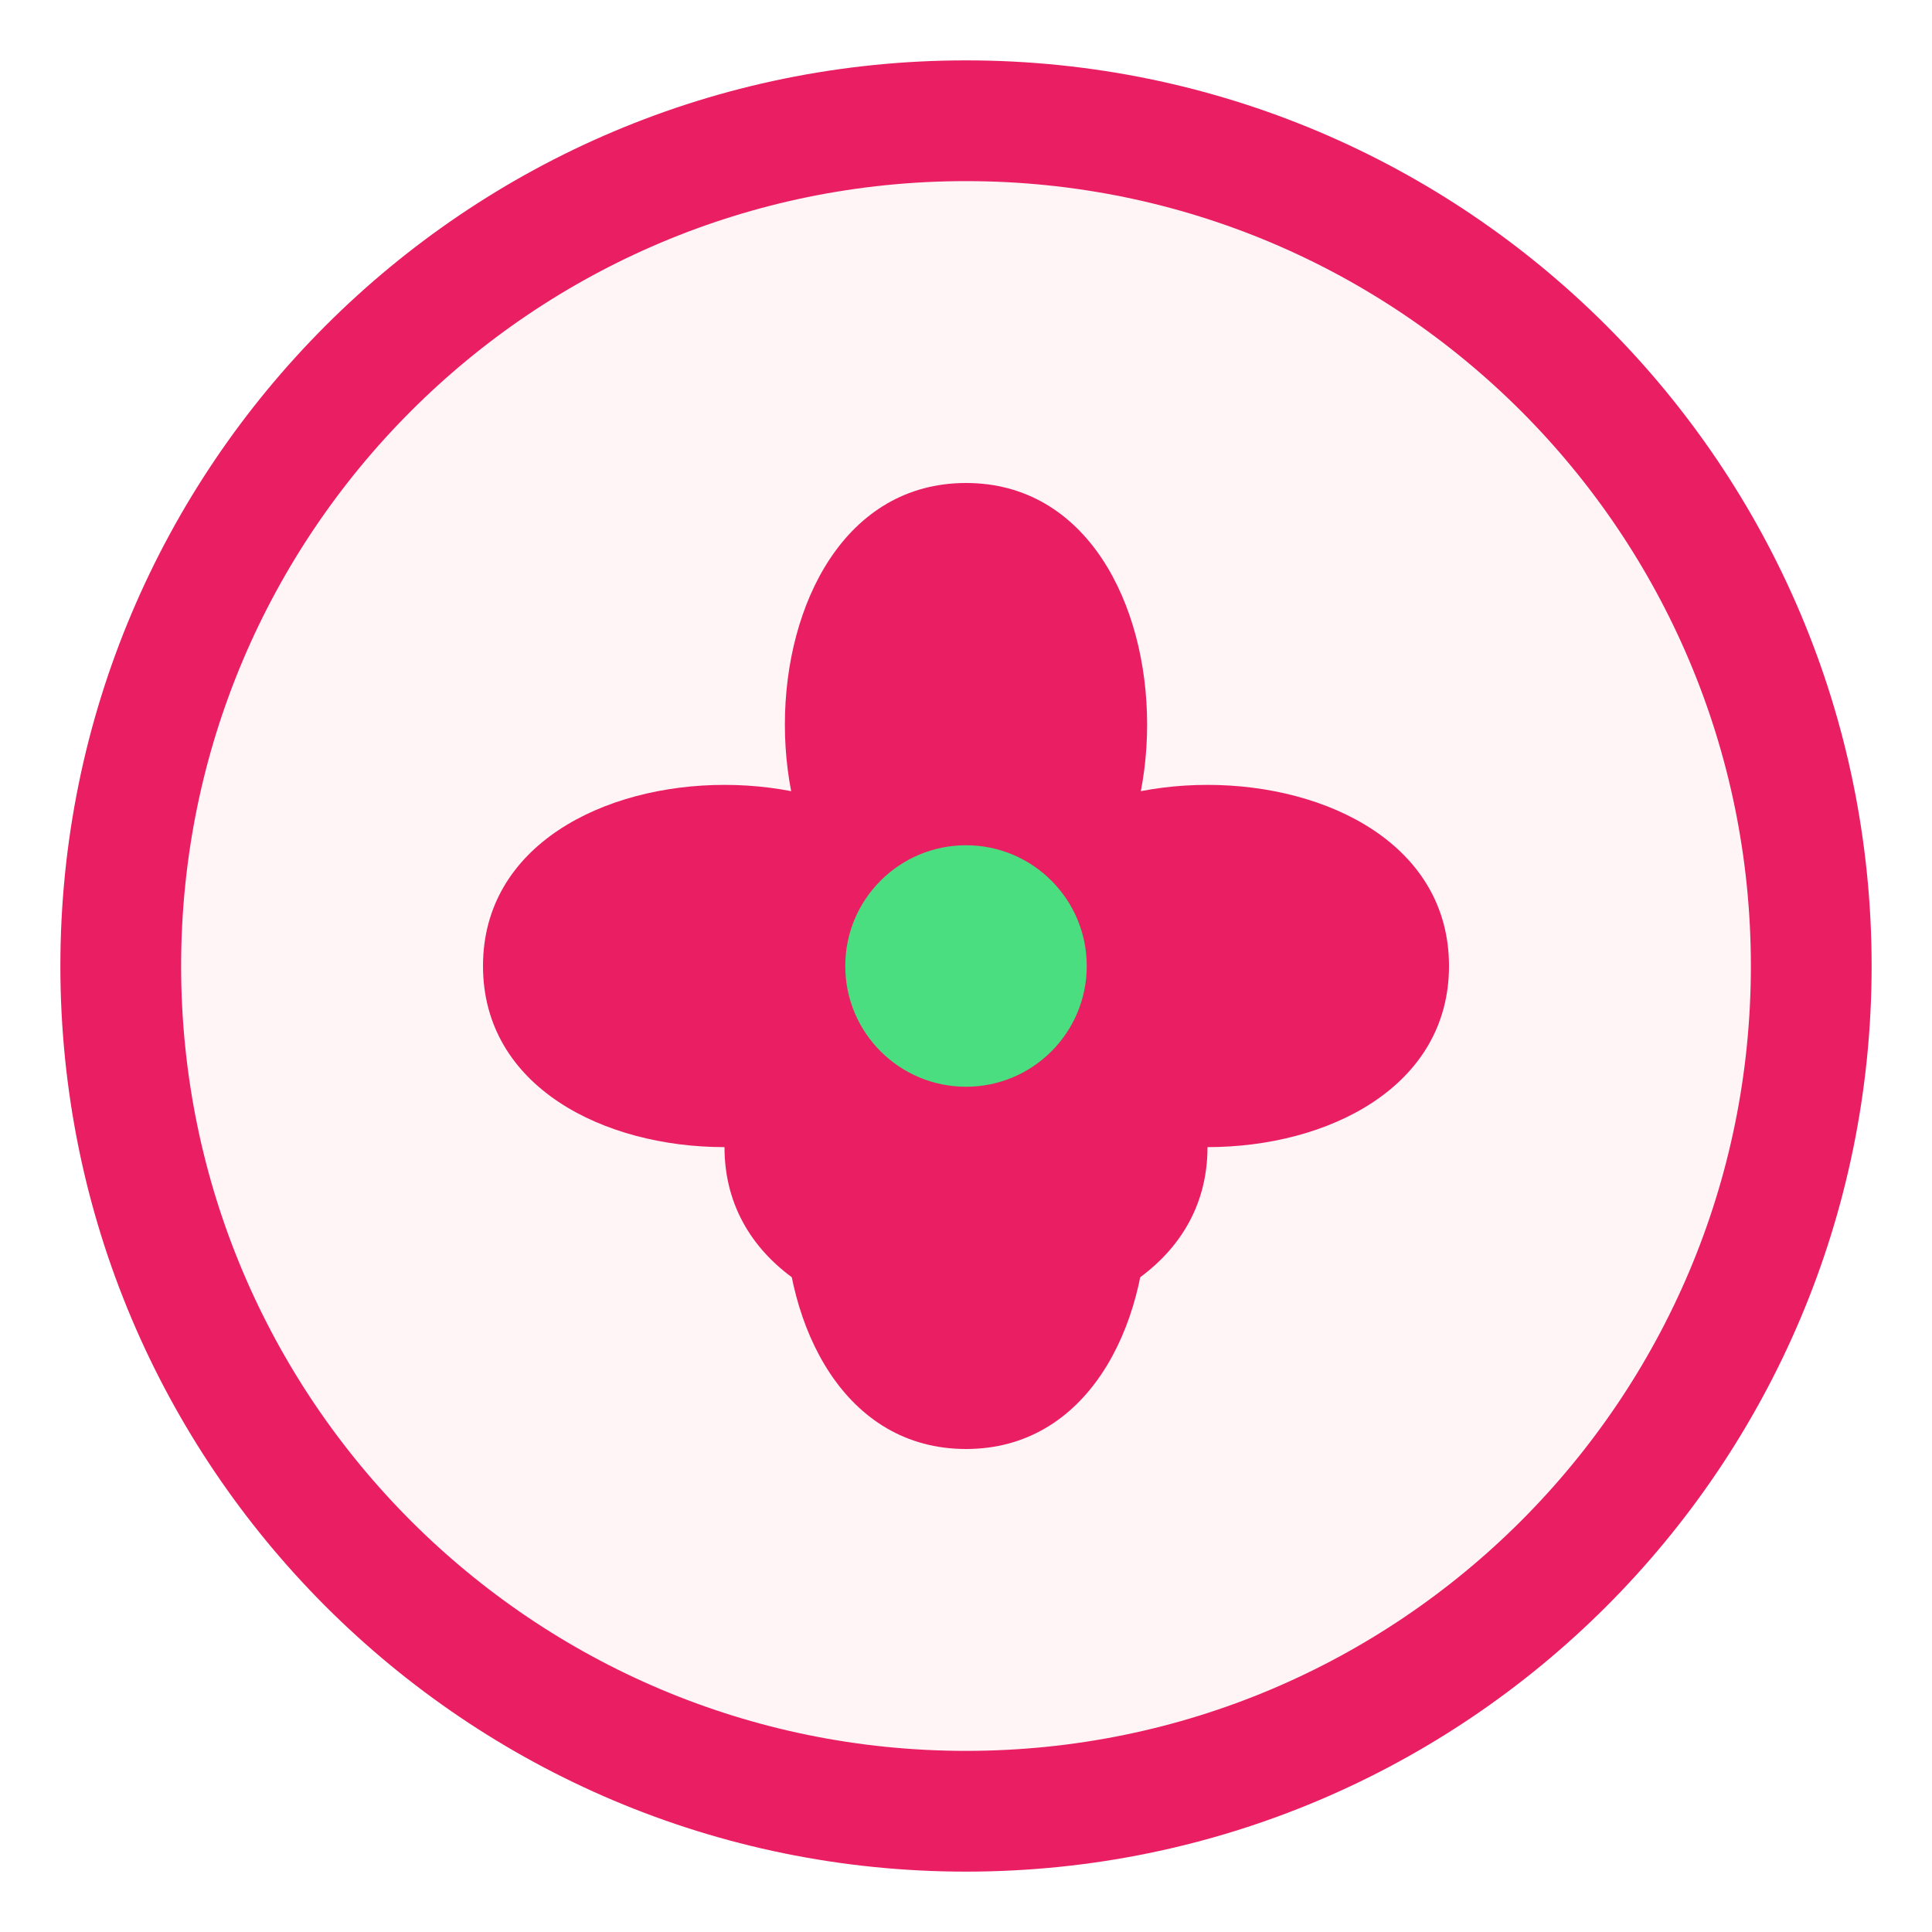
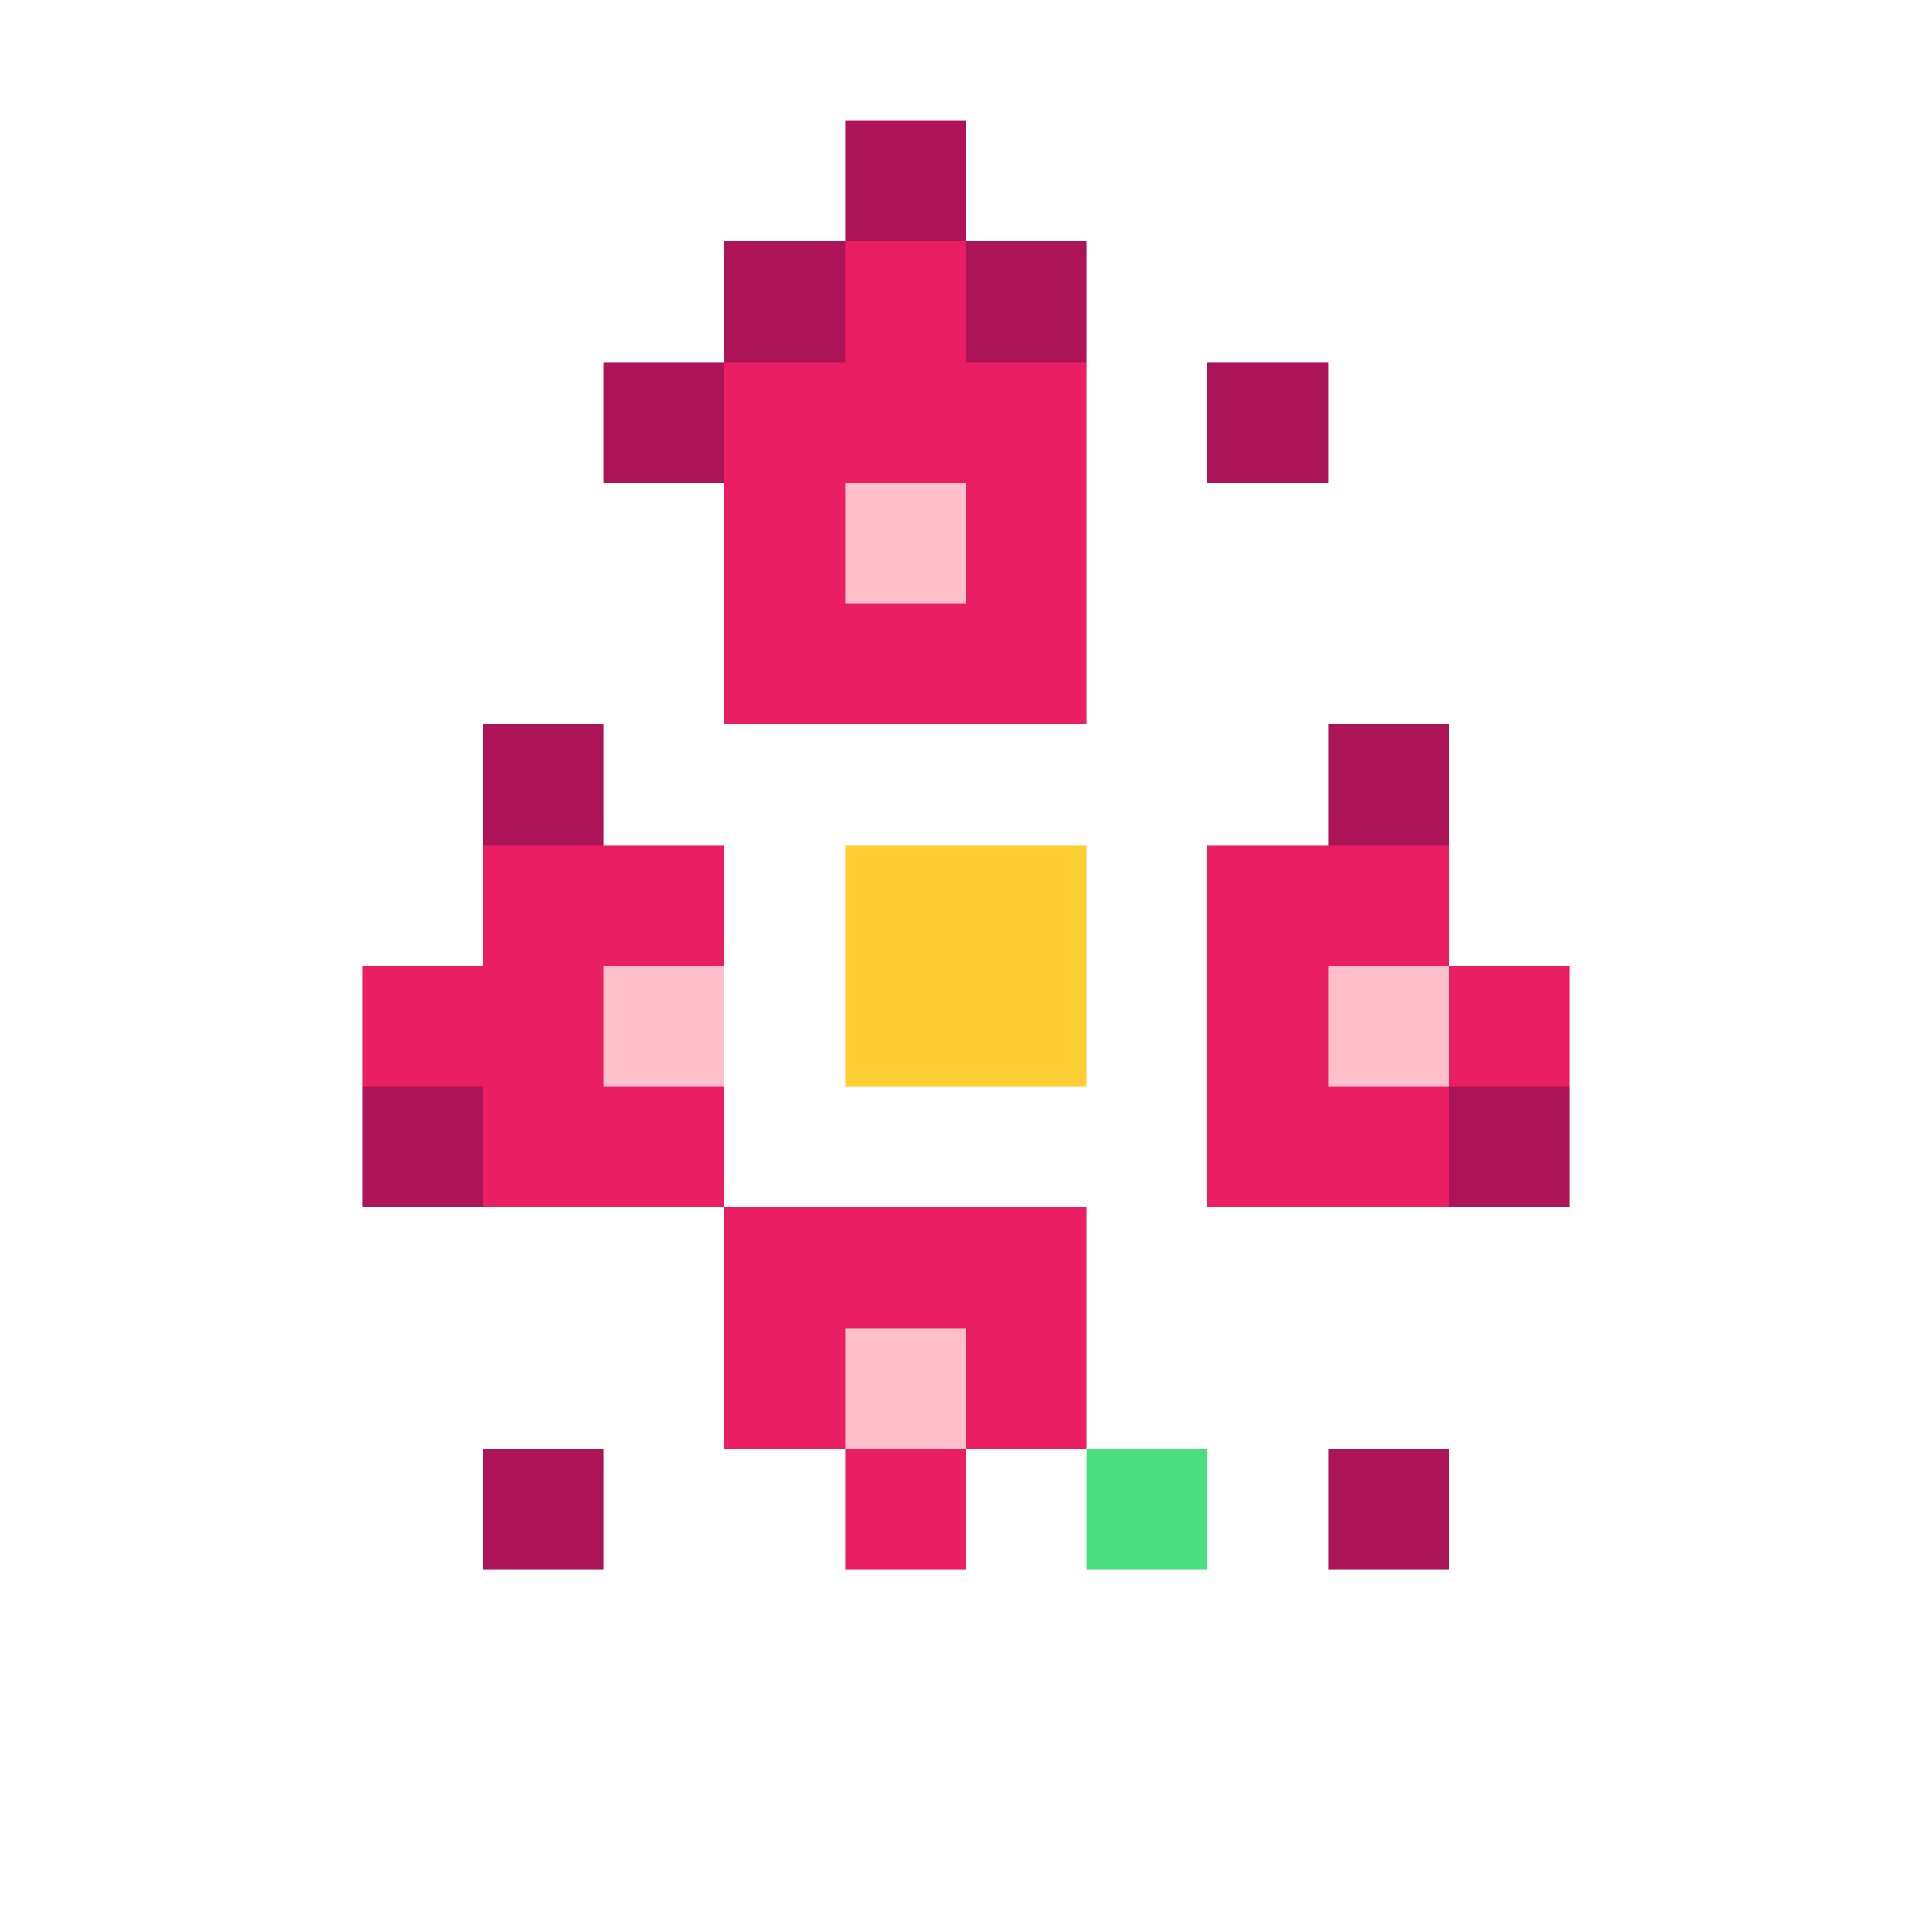
- <svg xmlns="http://www.w3.org/2000/svg" width="32" height="32" viewBox="0 0 32 32" fill="none">
-   <circle cx="16" cy="16" r="14" fill="#fff5f7" stroke="#e91e63" stroke-width="2" />
-   <path d="M16 8c-2 0-3 2-3 4s1 4 3 4 3-2 3-4-1-4-3-4z" fill="#e91e63" />
-   <path d="M16 16c2 0 4 1 4 3s-2 3-4 3-4-1-4-3 2-3 4-3z" fill="#e91e63" />
-   <path d="M24 16c0-2-2-3-4-3s-4 1-4 3 2 3 4 3 4-1 4-3z" fill="#e91e63" />
-   <path d="M8 16c0 2 2 3 4 3s4-1 4-3-2-3-4-3-4 1-4 3z" fill="#e91e63" />
-   <path d="M16 24c2 0 3-2 3-4s-1-4-3-4-3 2-3 4 1 4 3 4z" fill="#e91e63" />
-   <circle cx="16" cy="16" r="2" fill="#4ade80" />
+ <svg xmlns="http://www.w3.org/2000/svg" width="32" height="32" viewBox="0 0 16 16">
+   <style>
+     rect{shape-rendering:crispEdges}
+   </style>
+   <g id="pixels">
+     <g fill="#ad1457">
+       <rect x="7" y="1" width="1" height="1" />
+       <rect x="6" y="2" width="3" height="1" />
+       <rect x="5" y="3" width="1" height="1" />
+       <rect x="10" y="3" width="1" height="1" />
+       <rect x="4" y="6" width="1" height="1" />
+       <rect x="11" y="6" width="1" height="1" />
+       <rect x="3" y="9" width="1" height="1" />
+       <rect x="12" y="9" width="1" height="1" />
+       <rect x="4" y="12" width="1" height="1" />
+       <rect x="11" y="12" width="1" height="1" />
+     </g>
+     <g fill="#e91e63">
+       <rect x="7" y="2" width="1" height="1" />
+       <rect x="6" y="3" width="3" height="1" />
+       <rect x="6" y="4" width="3" height="1" />
+       <rect x="6" y="5" width="3" height="1" />
+       <rect x="4" y="7" width="2" height="1" />
+       <rect x="3" y="8" width="3" height="1" />
+       <rect x="4" y="9" width="2" height="1" />
+       <rect x="10" y="7" width="2" height="1" />
+       <rect x="10" y="8" width="3" height="1" />
+       <rect x="10" y="9" width="2" height="1" />
+       <rect x="6" y="10" width="3" height="1" />
+       <rect x="6" y="11" width="3" height="1" />
+       <rect x="7" y="12" width="1" height="1" />
+     </g>
+     <g fill="#ffc0cb">
+       <rect x="7" y="4" width="1" height="1" />
+       <rect x="5" y="8" width="1" height="1" />
+       <rect x="11" y="8" width="1" height="1" />
+       <rect x="7" y="11" width="1" height="1" />
+     </g>
+     <g fill="#ffcf33">
+       <rect x="7" y="7" width="1" height="1" />
+       <rect x="7" y="8" width="1" height="1" />
+       <rect x="8" y="7" width="1" height="1" />
+       <rect x="8" y="8" width="1" height="1" />
+     </g>
+     <g fill="#4ade80">
+       <rect x="9" y="12" width="1" height="1" />
+     </g>
+   </g>
</svg>
